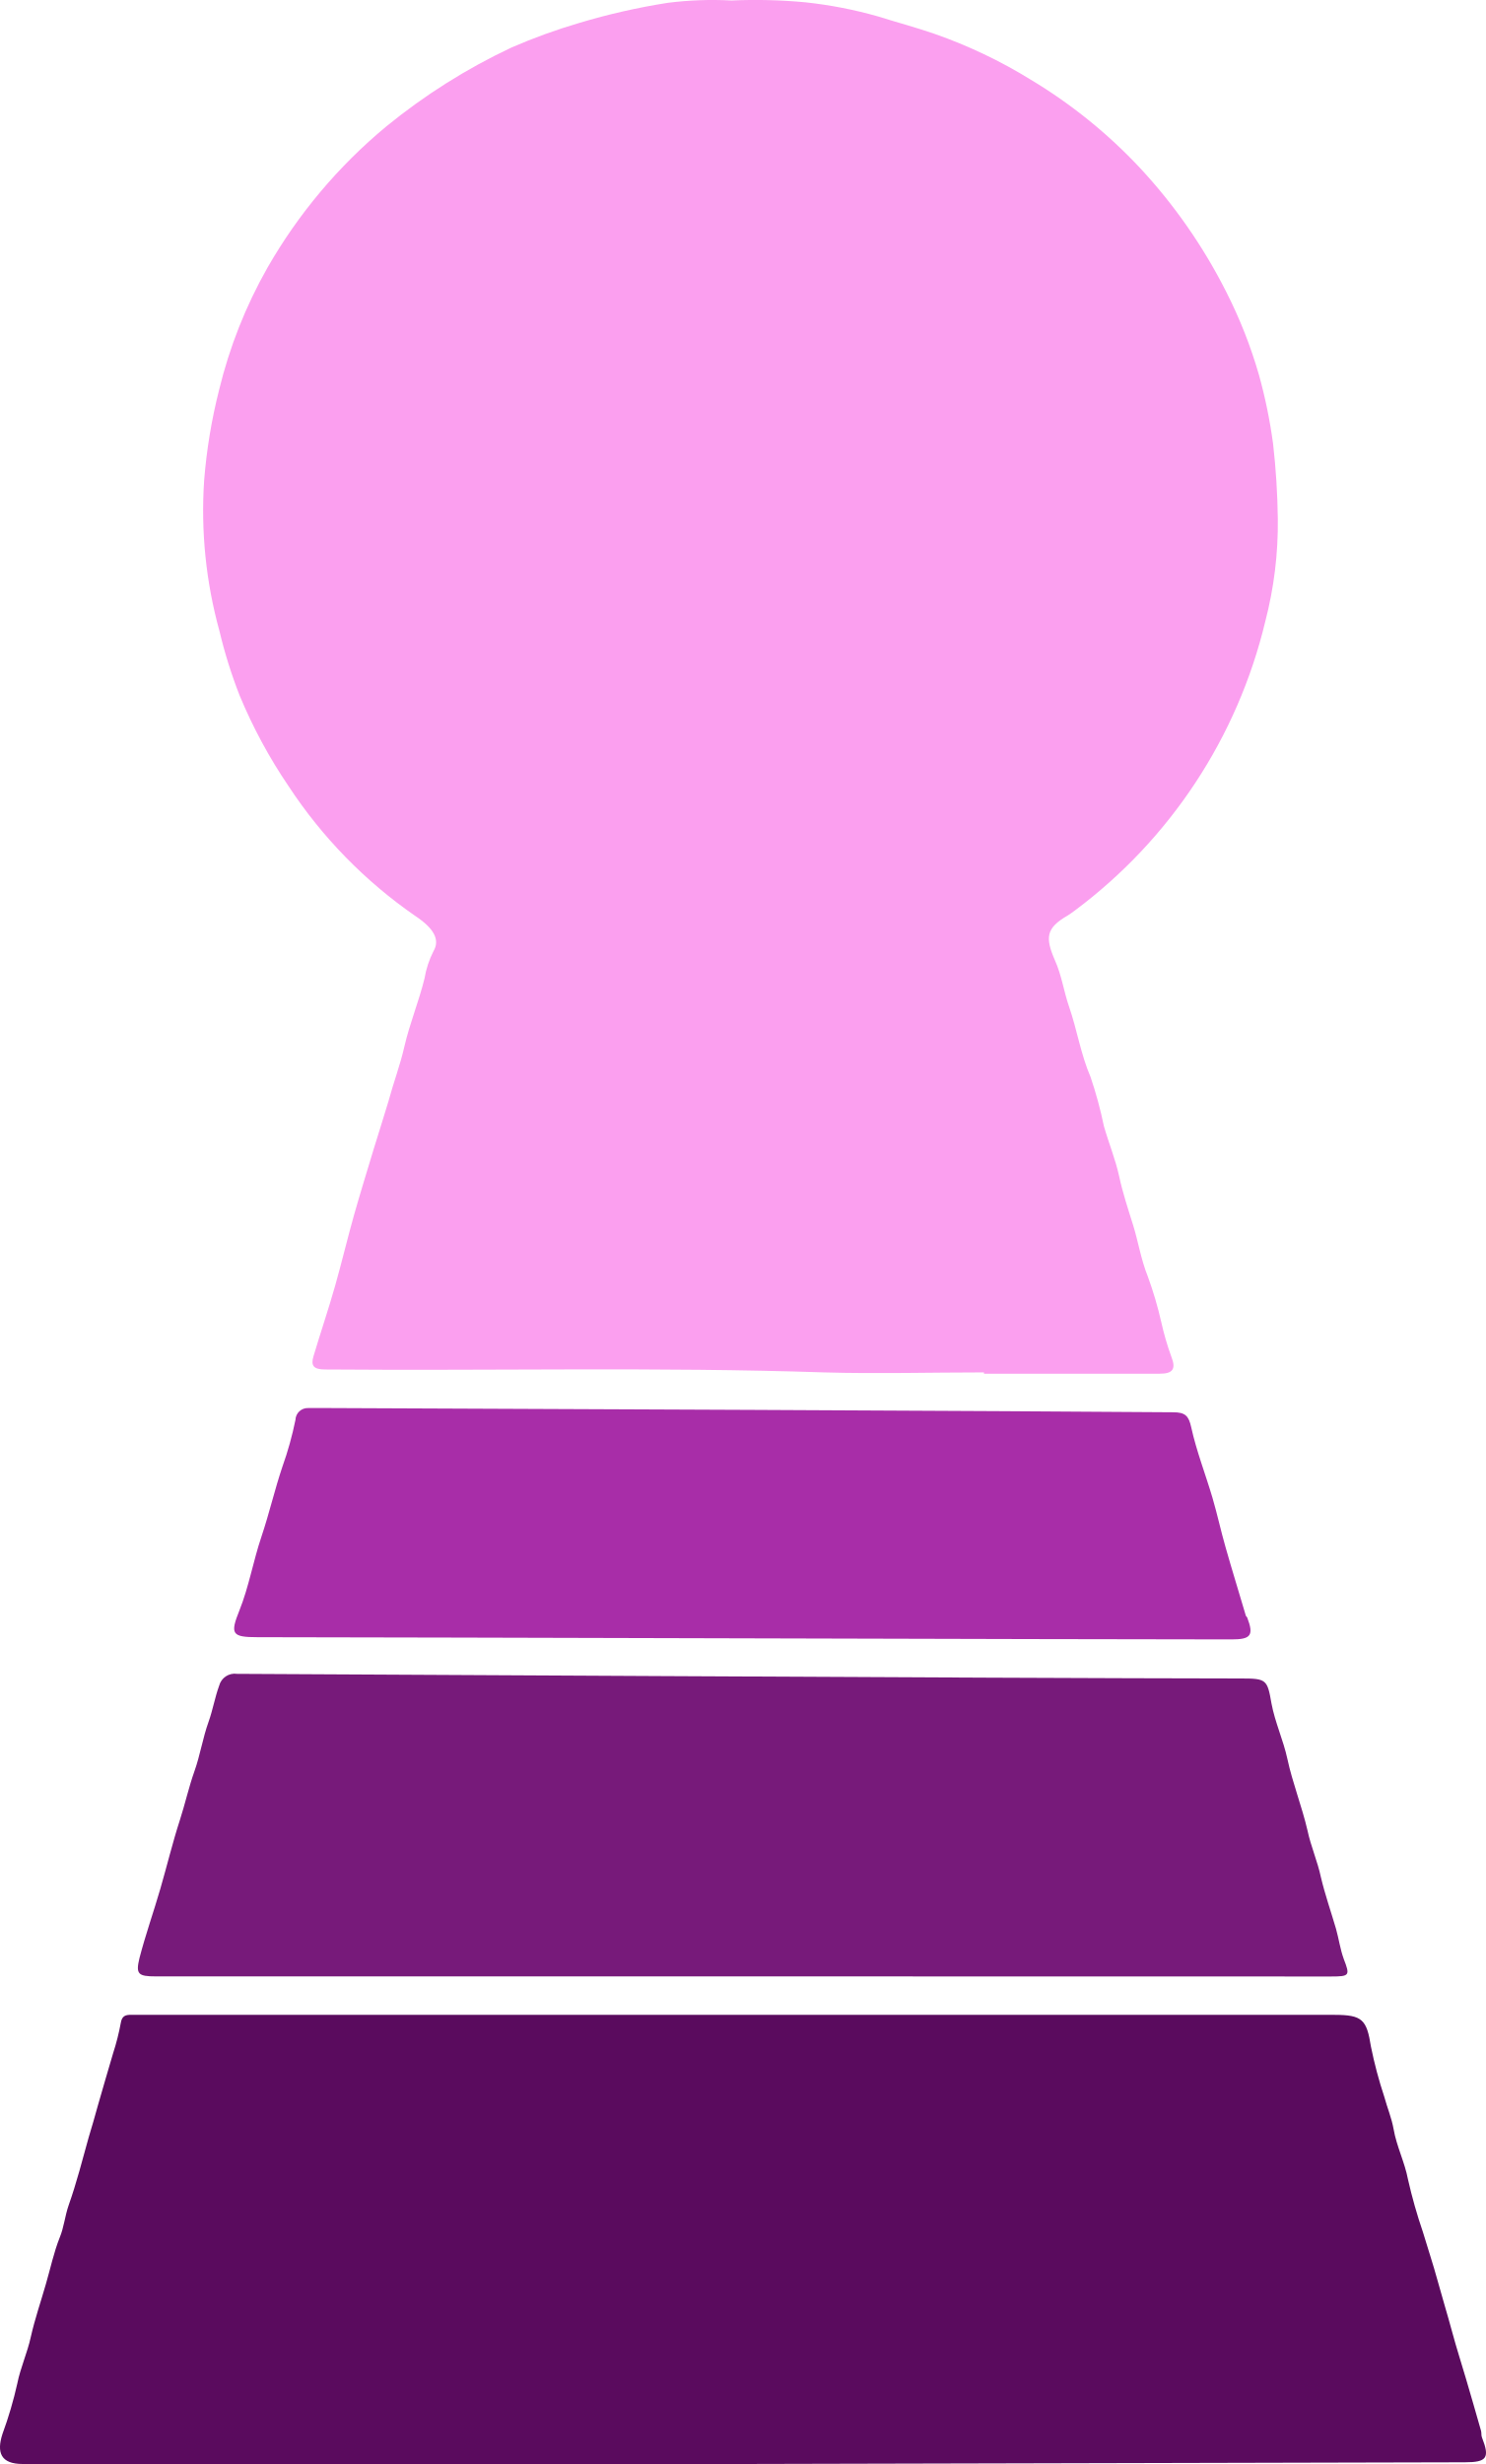
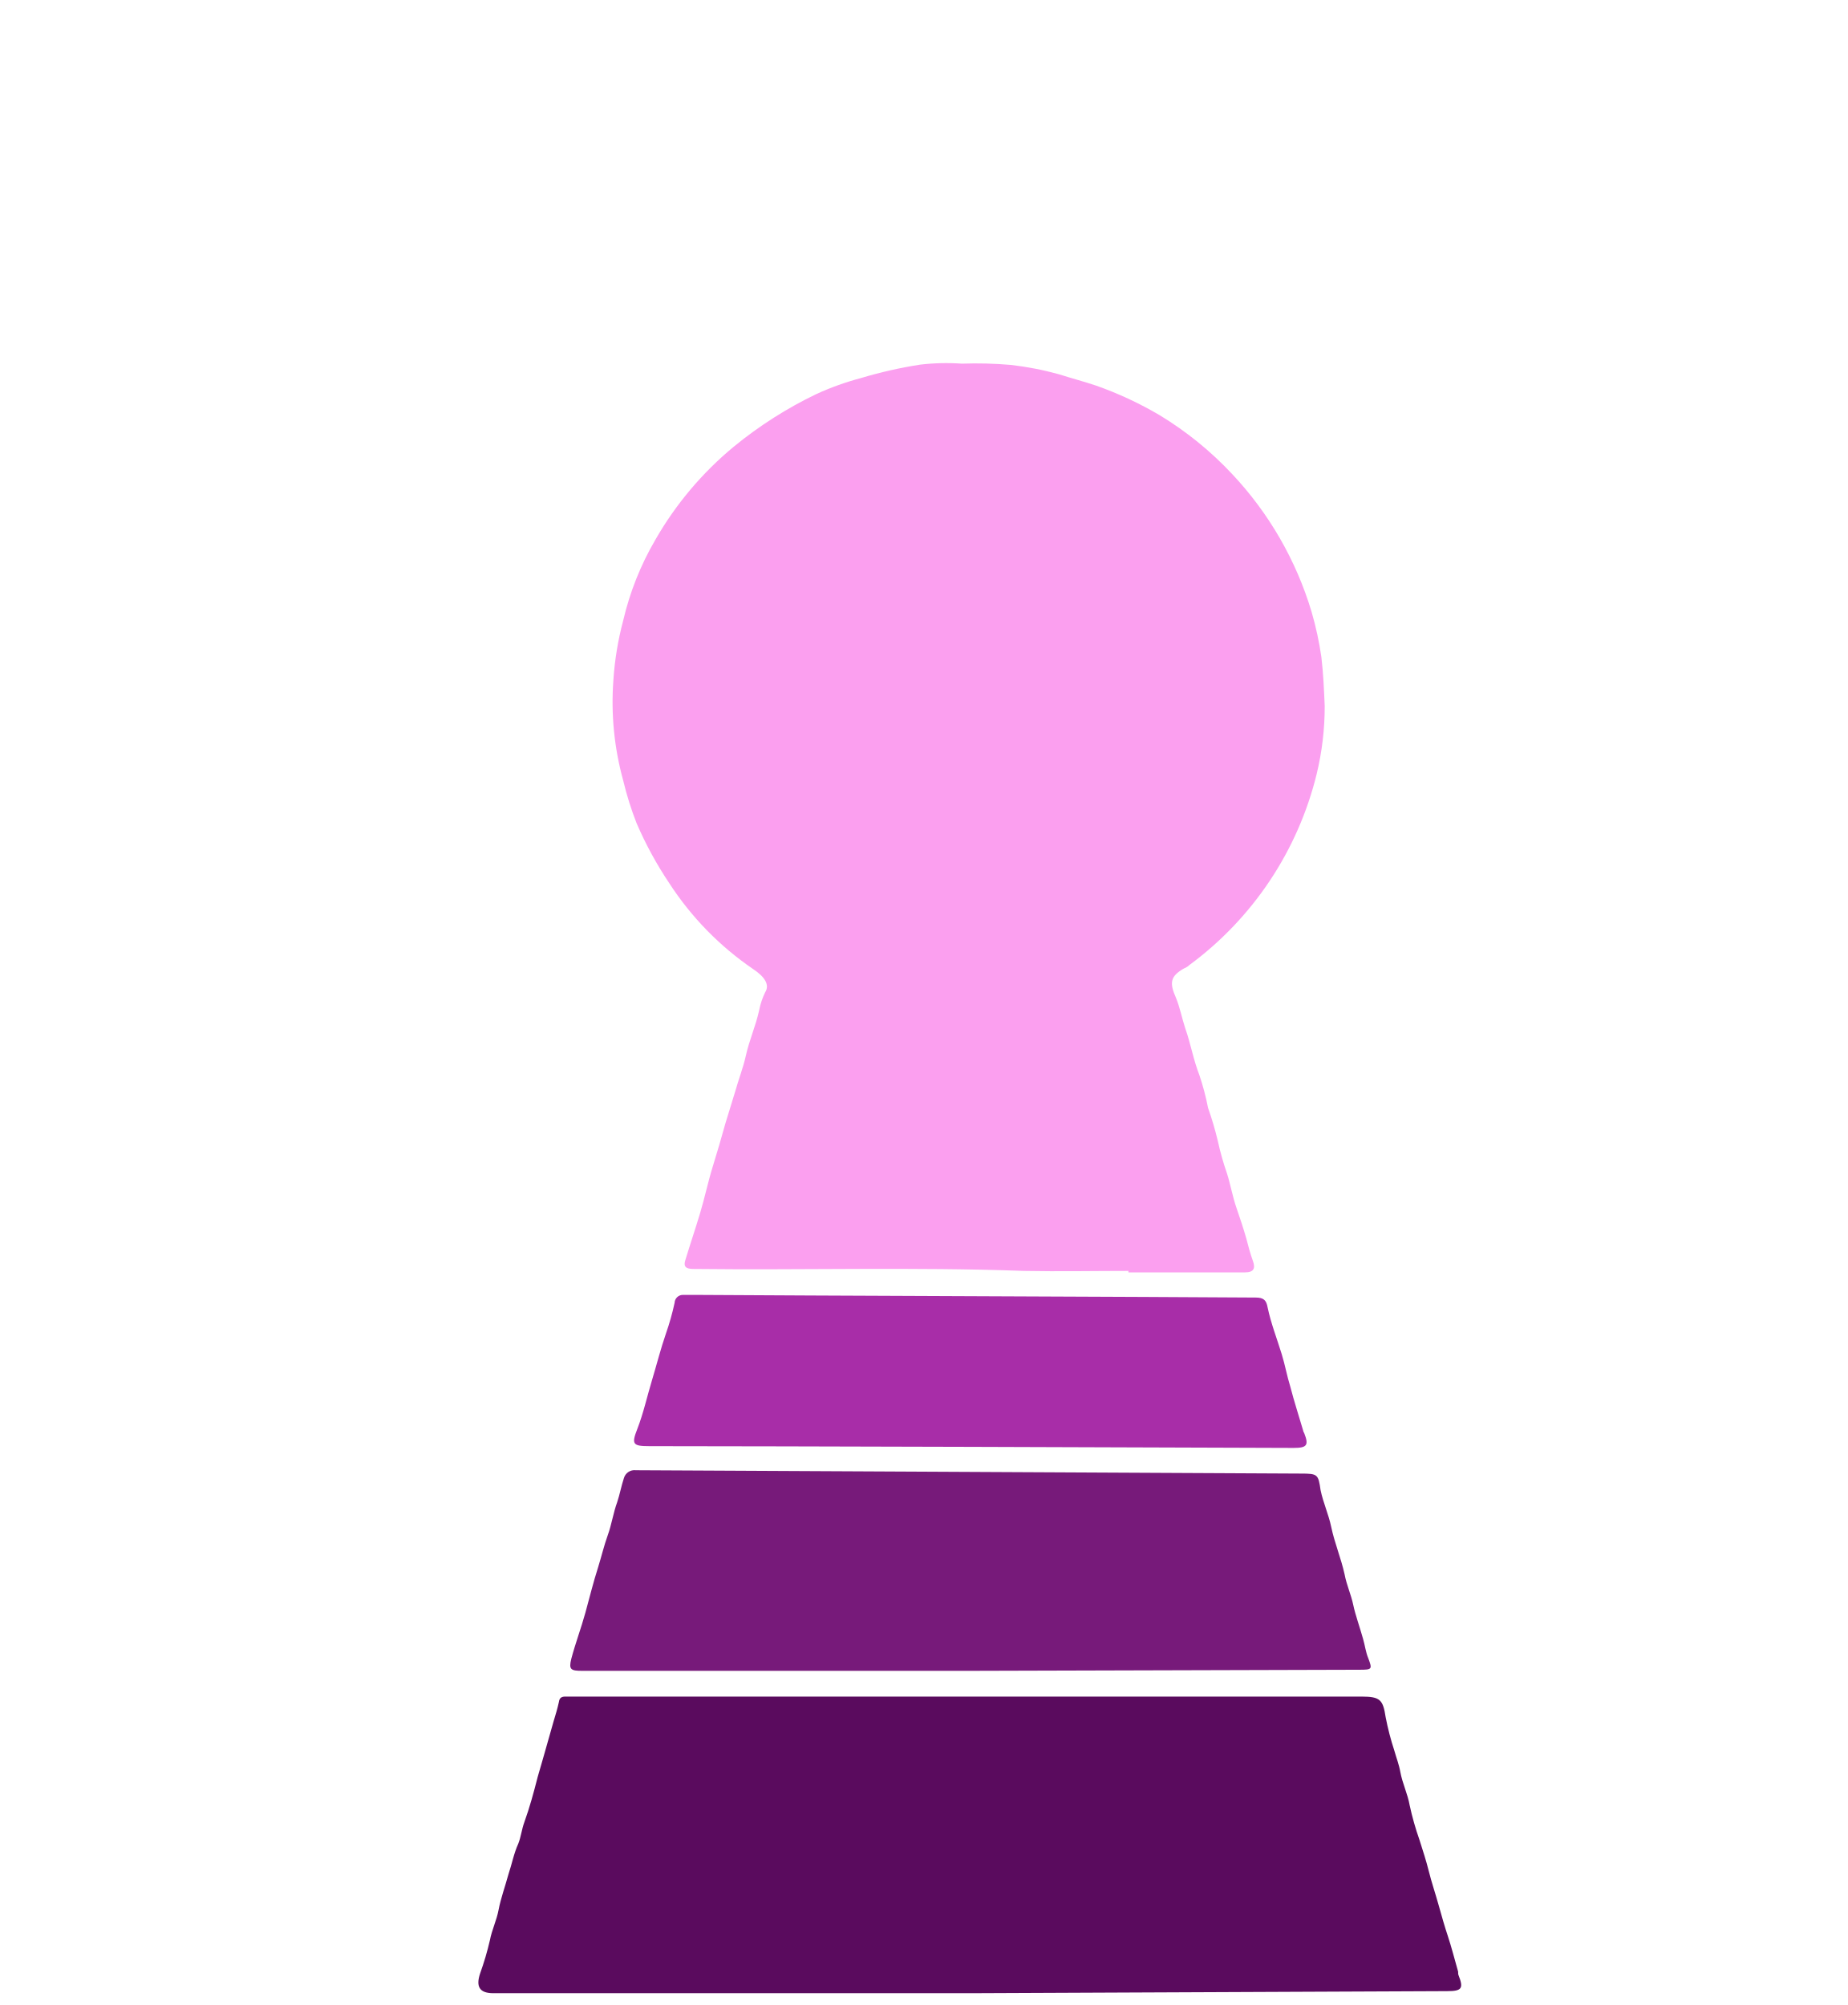
- <svg xmlns="http://www.w3.org/2000/svg" id="Layer_1" data-name="Layer 1" viewBox="0 0 147.62 244.73">
+ <svg xmlns="http://www.w3.org/2000/svg" id="Layer_1" data-name="Layer 1" viewBox="0 0 188 204">
  <defs>
    <style>.cls-1{fill:#fb9fef;}.cls-2{fill:#5a0b5e;}.cls-3{fill:#771a7a;}.cls-4{fill:#a82da8;}</style>
  </defs>
-   <path class="cls-1" d="M131.94,158.9c-5.29,0-10.58.15-15.87,0-16.52-.55-33-.15-49.58-.29-1.21,0-1.43-.42-1.15-1.34.69-2.32,1.48-4.63,2.15-7s1.22-4.7,1.87-7,1.29-4.34,1.94-6.51c.49-1.6,1-3.18,1.48-4.79.49-1.82,1.17-3.61,1.58-5.43.53-2.3,1.44-4.48,2-6.76a9.42,9.42,0,0,1,.9-2.73c.67-1.14,0-2.28-1.81-3.48a47.09,47.09,0,0,1-12.59-12.89,50.41,50.41,0,0,1-4.86-9,47.64,47.64,0,0,1-2-6.38,44.93,44.93,0,0,1-1.53-15,53.66,53.66,0,0,1,1.49-9,47,47,0,0,1,4.81-12.14,51.34,51.34,0,0,1,11.78-14A60.06,60.06,0,0,1,85,27.31a57.51,57.51,0,0,1,6.73-2.44,65.93,65.93,0,0,1,8.8-2,35.26,35.26,0,0,1,6.33-.23,52.89,52.89,0,0,1,7.34.18,43.12,43.12,0,0,1,7.21,1.4c1.87.59,3.77,1.09,5.64,1.74a48.71,48.71,0,0,1,9.53,4.54,50.41,50.41,0,0,1,10.86,8.77A53.39,53.39,0,0,1,156,51.57a46.61,46.61,0,0,1,3.26,8.27,51.05,51.05,0,0,1,1.4,6.83,74.12,74.12,0,0,1,.47,7.45,38.65,38.65,0,0,1-1.25,10.21A50.48,50.48,0,0,1,141,113c-.25.18-.49.37-.76.53C138.1,114.77,138,115.7,139,118c.65,1.44.87,3.06,1.39,4.57.8,2.31,1.16,4.72,2.14,7a40.54,40.54,0,0,1,1.32,4.86c.48,1.69,1.16,3.33,1.52,5s.89,3.26,1.39,4.86.78,3.41,1.45,5.07a36.93,36.93,0,0,1,1.35,4.58,27.3,27.3,0,0,0,1,3.42c.47,1.2.15,1.67-1.17,1.67H131.94Z" transform="translate(-34.19 -22.59)" />
-   <path class="cls-2" d="M108,267.32H36.44c-2.17,0-2.61-1.13-2-3a39.27,39.27,0,0,0,1.47-5c.31-1.56,1-3.05,1.34-4.62.4-1.78,1-3.51,1.5-5.26.45-1.54.78-3.12,1.37-4.61.42-1,.52-2.15.89-3.21.79-2.23,1.37-4.52,2-6.78.3-1,.6-2,.89-3.08.51-1.75,1-3.49,1.53-5.25a23.53,23.53,0,0,0,.76-3c.11-.68.45-.82,1.05-.8h119.5c2.79,0,3.22.47,3.64,3.15a43.33,43.33,0,0,0,1.33,5c.29,1.07.73,2.11.92,3.19.3,1.73,1.11,3.3,1.43,5a50.58,50.58,0,0,0,1.49,5.25c.47,1.58,1,3.15,1.43,4.73s1,3.43,1.46,5.14.94,3.16,1.4,4.74,1,3.41,1.48,5.12c.06.22,0,.47.1.68.78,2,.49,2.44-1.71,2.44Z" transform="translate(-34.19 -22.59)" />
-   <path class="cls-3" d="M108,218.89H49.66c-1.74,0-2-.22-1.62-1.8.6-2.32,1.41-4.6,2.08-6.91s1.21-4.57,1.94-6.82c.52-1.61.88-3.26,1.45-4.86s.82-3.29,1.4-4.9c.42-1.17.62-2.4,1.05-3.58a1.6,1.6,0,0,1,1.78-1.18c3.22,0,76,.44,99.76.46,2.5,0,2.59.11,3,2.48.35,1.88,1.18,3.65,1.58,5.51.52,2.41,1.44,4.7,2,7.11.33,1.57,1,3.07,1.33,4.64.41,1.73,1,3.41,1.5,5.12.28,1,.41,2,.77,3,.63,1.64.6,1.74-1.26,1.74Z" transform="translate(-34.19 -22.59)" />
-   <path class="cls-4" d="M59.77,185.2c-2.55,0-2.74-.31-1.8-2.65s1.37-4.89,2.18-7.3,1.32-4.69,2.1-7a33.81,33.81,0,0,0,1.29-4.63,1.22,1.22,0,0,1,1.26-1.18h1.87c14.33.05,70.37.3,84.06.42,1.2,0,1.55.35,1.8,1.5.52,2.37,1.42,4.66,2.11,7,.48,1.63.83,3.28,1.3,4.91.64,2.26,1.34,4.5,2,6.75,0,.09.12.15.15.23.67,1.76.38,2.17-1.55,2.17C140.39,185.42,75.88,185.21,59.77,185.2Z" transform="translate(-34.19 -22.59)" />
+   <path class="cls-1" d="M114.94,129.31c-3.59,0-7.19.07-10.78,0-11.19-.41-22.37-.07-33.63-.2-.81,0-1-.28-.81-.89.47-1.56,1-3.11,1.49-4.74s.81-3.19,1.29-4.75.88-2.91,1.29-4.4l1-3.26c.34-1.22.82-2.44,1.09-3.66.34-1.56,1-3,1.35-4.61a7.42,7.42,0,0,1,.61-1.83c.48-.75,0-1.56-1.22-2.37a31,31,0,0,1-8.54-8.75,37.67,37.67,0,0,1-3.32-6.1,32.6,32.6,0,0,1-1.36-4.34,30,30,0,0,1-1-10.17,31.58,31.58,0,0,1,1-6.1,29.59,29.59,0,0,1,3.26-8.2,34.58,34.58,0,0,1,8-9.5,41.8,41.8,0,0,1,8.4-5.35,28.43,28.43,0,0,1,4.55-1.63,44.73,44.73,0,0,1,6-1.36A22.62,22.62,0,0,1,97.85,37a40.86,40.86,0,0,1,5,.13,32.09,32.09,0,0,1,4.88.95c1.29.41,2.58.75,3.8,1.16a36.85,36.85,0,0,1,6.44,3,34.76,34.76,0,0,1,7.39,6,35.17,35.17,0,0,1,8.07,14,33.64,33.64,0,0,1,1,4.61c.2,1.69.27,3.39.34,5a29.28,29.28,0,0,1-.82,6.91A34.25,34.25,0,0,1,121,98.19a1.5,1.5,0,0,1-.54.34c-1.43.81-1.49,1.49-.82,3,.41,1,.61,2.1.95,3.12.55,1.56.82,3.18,1.43,4.74a25.83,25.83,0,0,1,.88,3.33,32.82,32.82,0,0,1,1,3.39,28.09,28.09,0,0,0,.94,3.32c.34,1.08.55,2.3.95,3.46s.68,2,1,3.11c.21.82.41,1.56.68,2.31s.07,1.15-.81,1.15H114.8v-.2Z" />
+   <path class="cls-2" d="M98.74,202.8H50.19c-1.49,0-1.76-.75-1.35-2a29.46,29.46,0,0,0,1-3.39c.21-1.09.68-2,.89-3.12s.67-2.38,1-3.6c.34-1,.54-2.1,1-3.11.27-.68.34-1.43.61-2.17.54-1.5.95-3,1.36-4.61.2-.68.4-1.36.61-2.11.34-1.22.68-2.37,1-3.52.21-.68.41-1.36.55-2,.06-.48.34-.55.67-.55h81c1.9,0,2.17.34,2.44,2.1a28,28,0,0,0,.88,3.39c.21.75.48,1.43.61,2.17.21,1.16.75,2.24.95,3.39a29.26,29.26,0,0,0,1,3.53c.34,1.08.68,2.1.95,3.19s.68,2.3,1,3.45.61,2.17.95,3.19.67,2.3,1,3.46c.07.13,0,.34.07.47.54,1.36.34,1.63-1.15,1.63Z" />
+   <path class="cls-3" d="M98.74,170H59.21c-1.15,0-1.36-.14-1.09-1.22.41-1.56,1-3.12,1.43-4.68s.81-3.12,1.29-4.61c.34-1.09.61-2.24,1-3.32s.55-2.24.95-3.33c.27-.81.41-1.62.68-2.44a1.12,1.12,0,0,1,1.22-.81c2.17,0,51.53.27,67.66.34,1.7,0,1.77.07,2,1.69.27,1.29.81,2.44,1.08,3.73.34,1.63,1,3.19,1.36,4.82.2,1.08.67,2.1.88,3.11s.68,2.31,1,3.46c.2.68.27,1.36.54,2,.4,1.08.4,1.15-.88,1.15Z" />
+   <path class="cls-4" d="M66.06,147.14c-1.7,0-1.83-.2-1.22-1.76s1-3.33,1.49-4.95.88-3.19,1.42-4.75a26,26,0,0,0,.88-3.12.84.84,0,0,1,.88-.81h1.23c9.69.07,47.72.2,57,.27.82,0,1.09.27,1.22,1,.34,1.62.95,3.18,1.43,4.74.34,1.09.54,2.24.88,3.33.4,1.55.88,3,1.35,4.61,0,.06.07.06.07.13.48,1.22.27,1.49-1.08,1.49C120.7,147.27,77,147.14,66.06,147.14Z" />
</svg>
